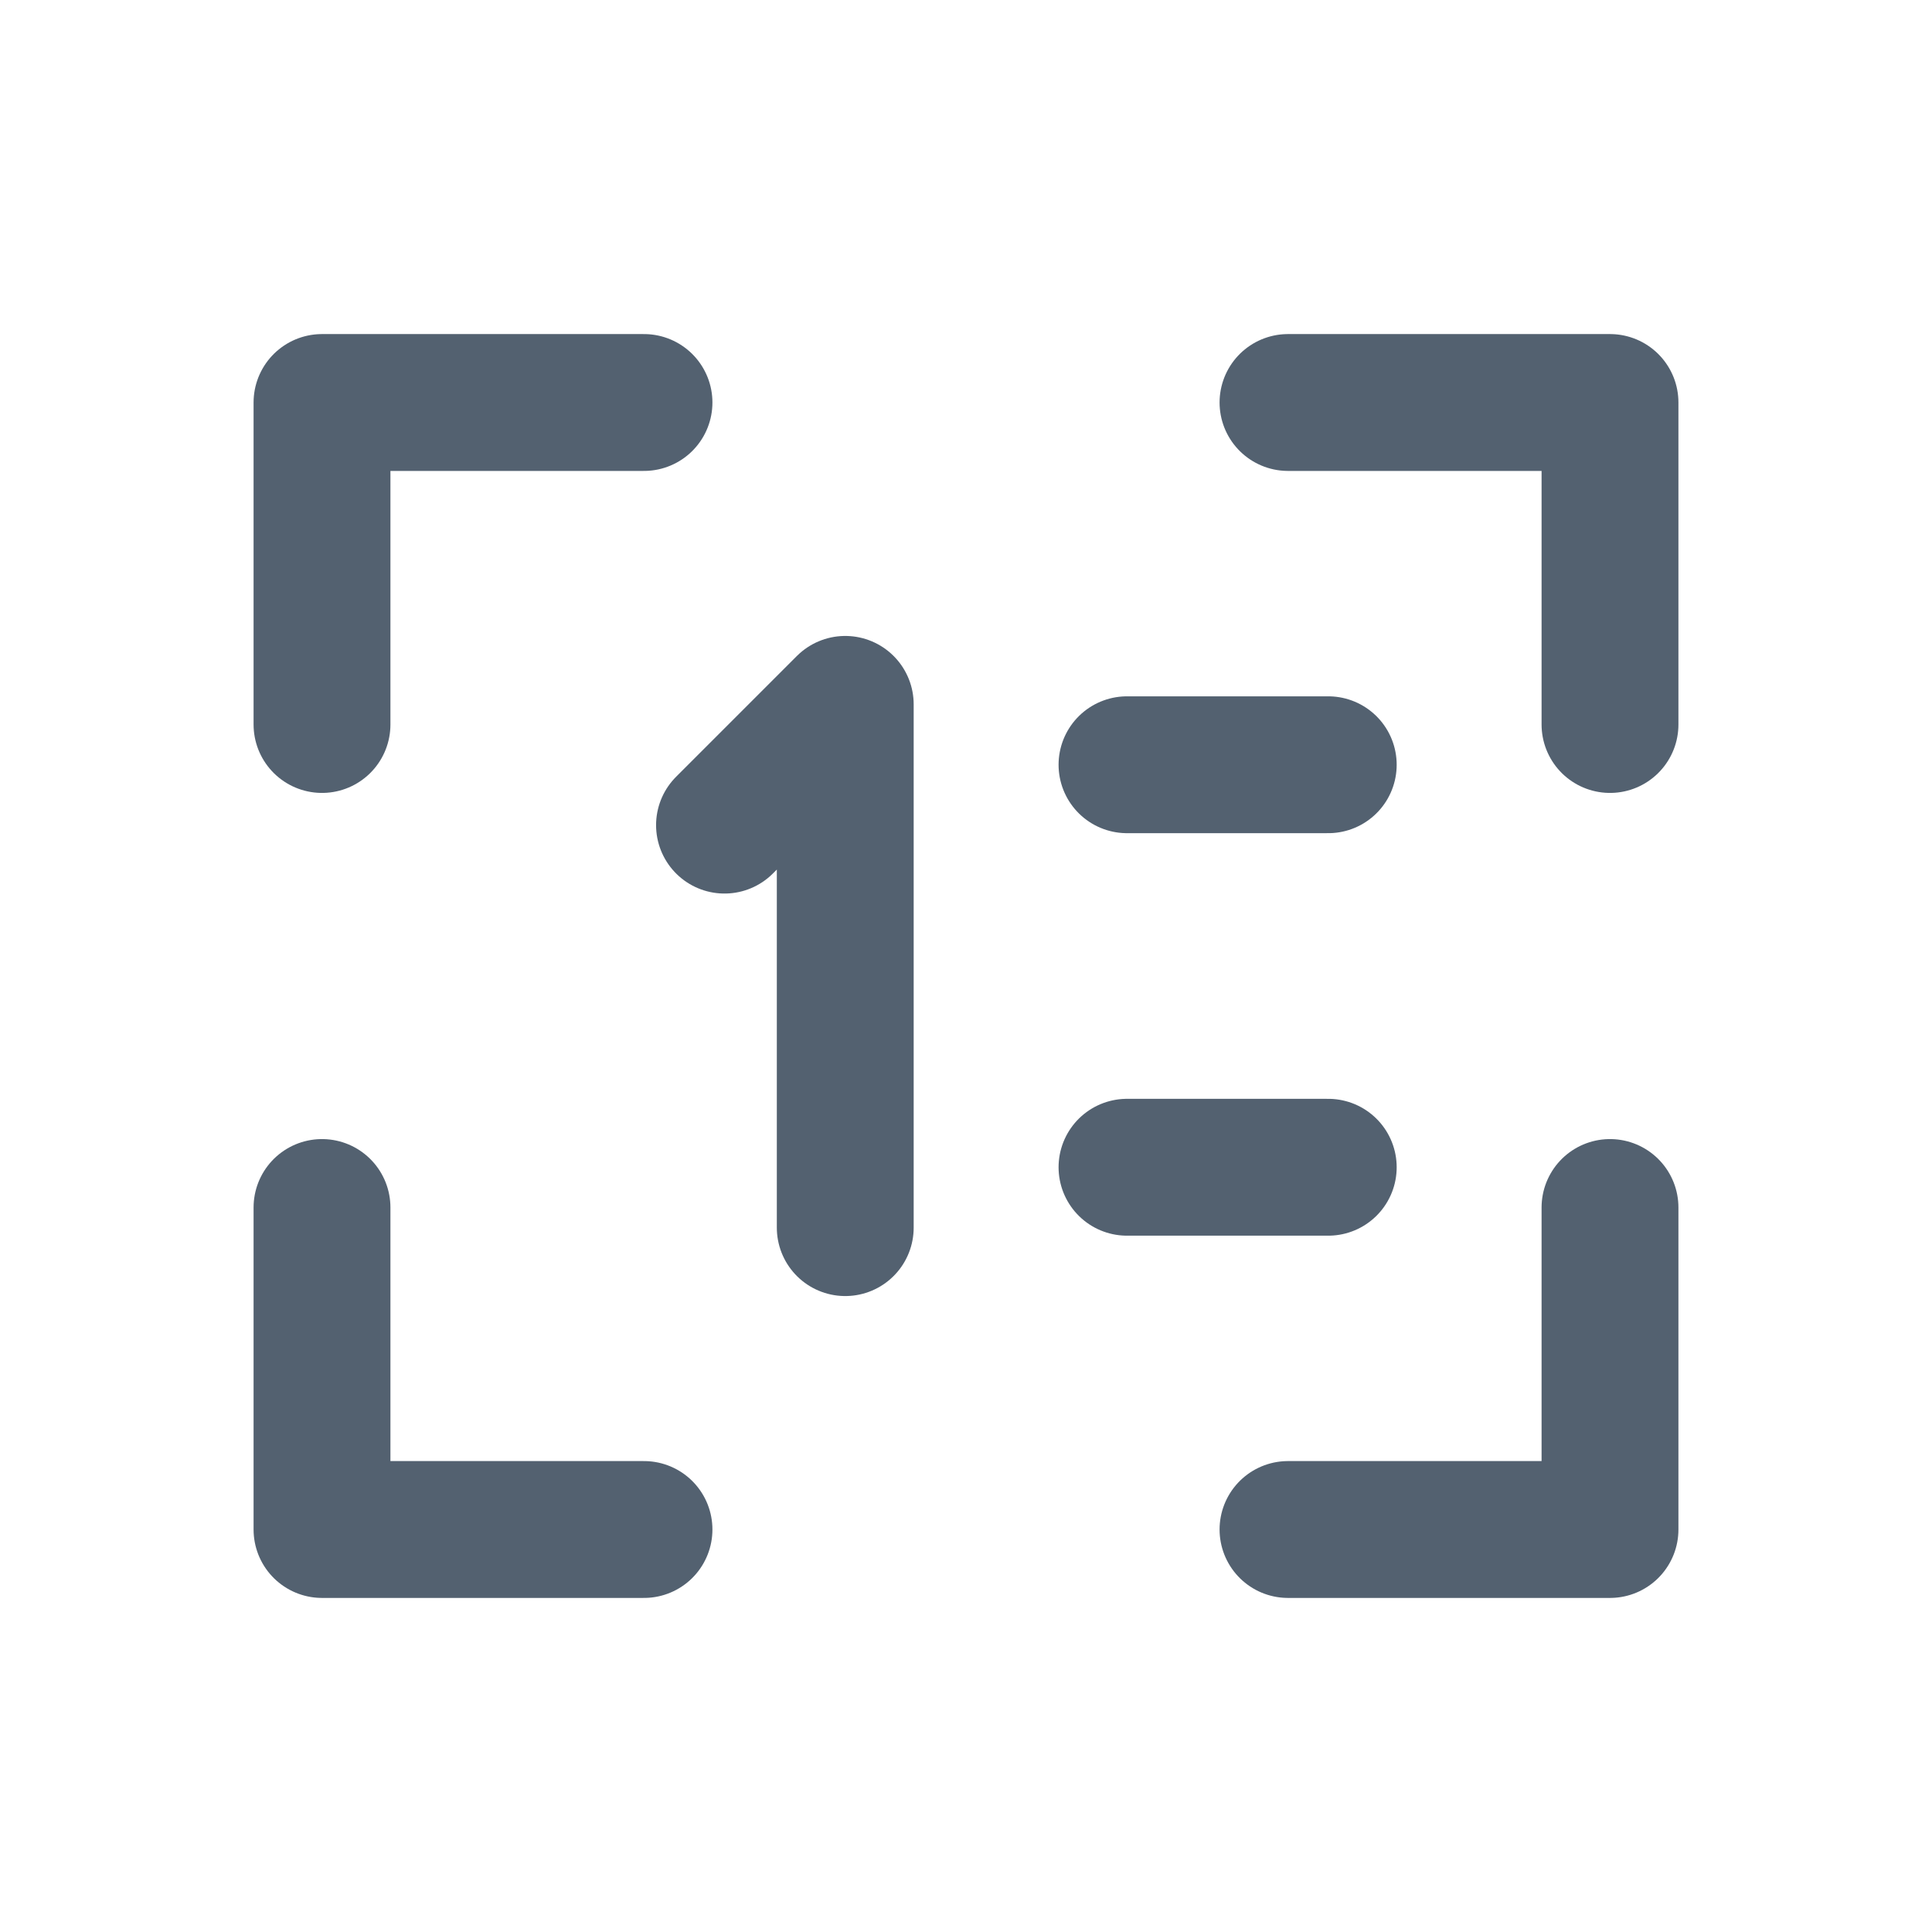
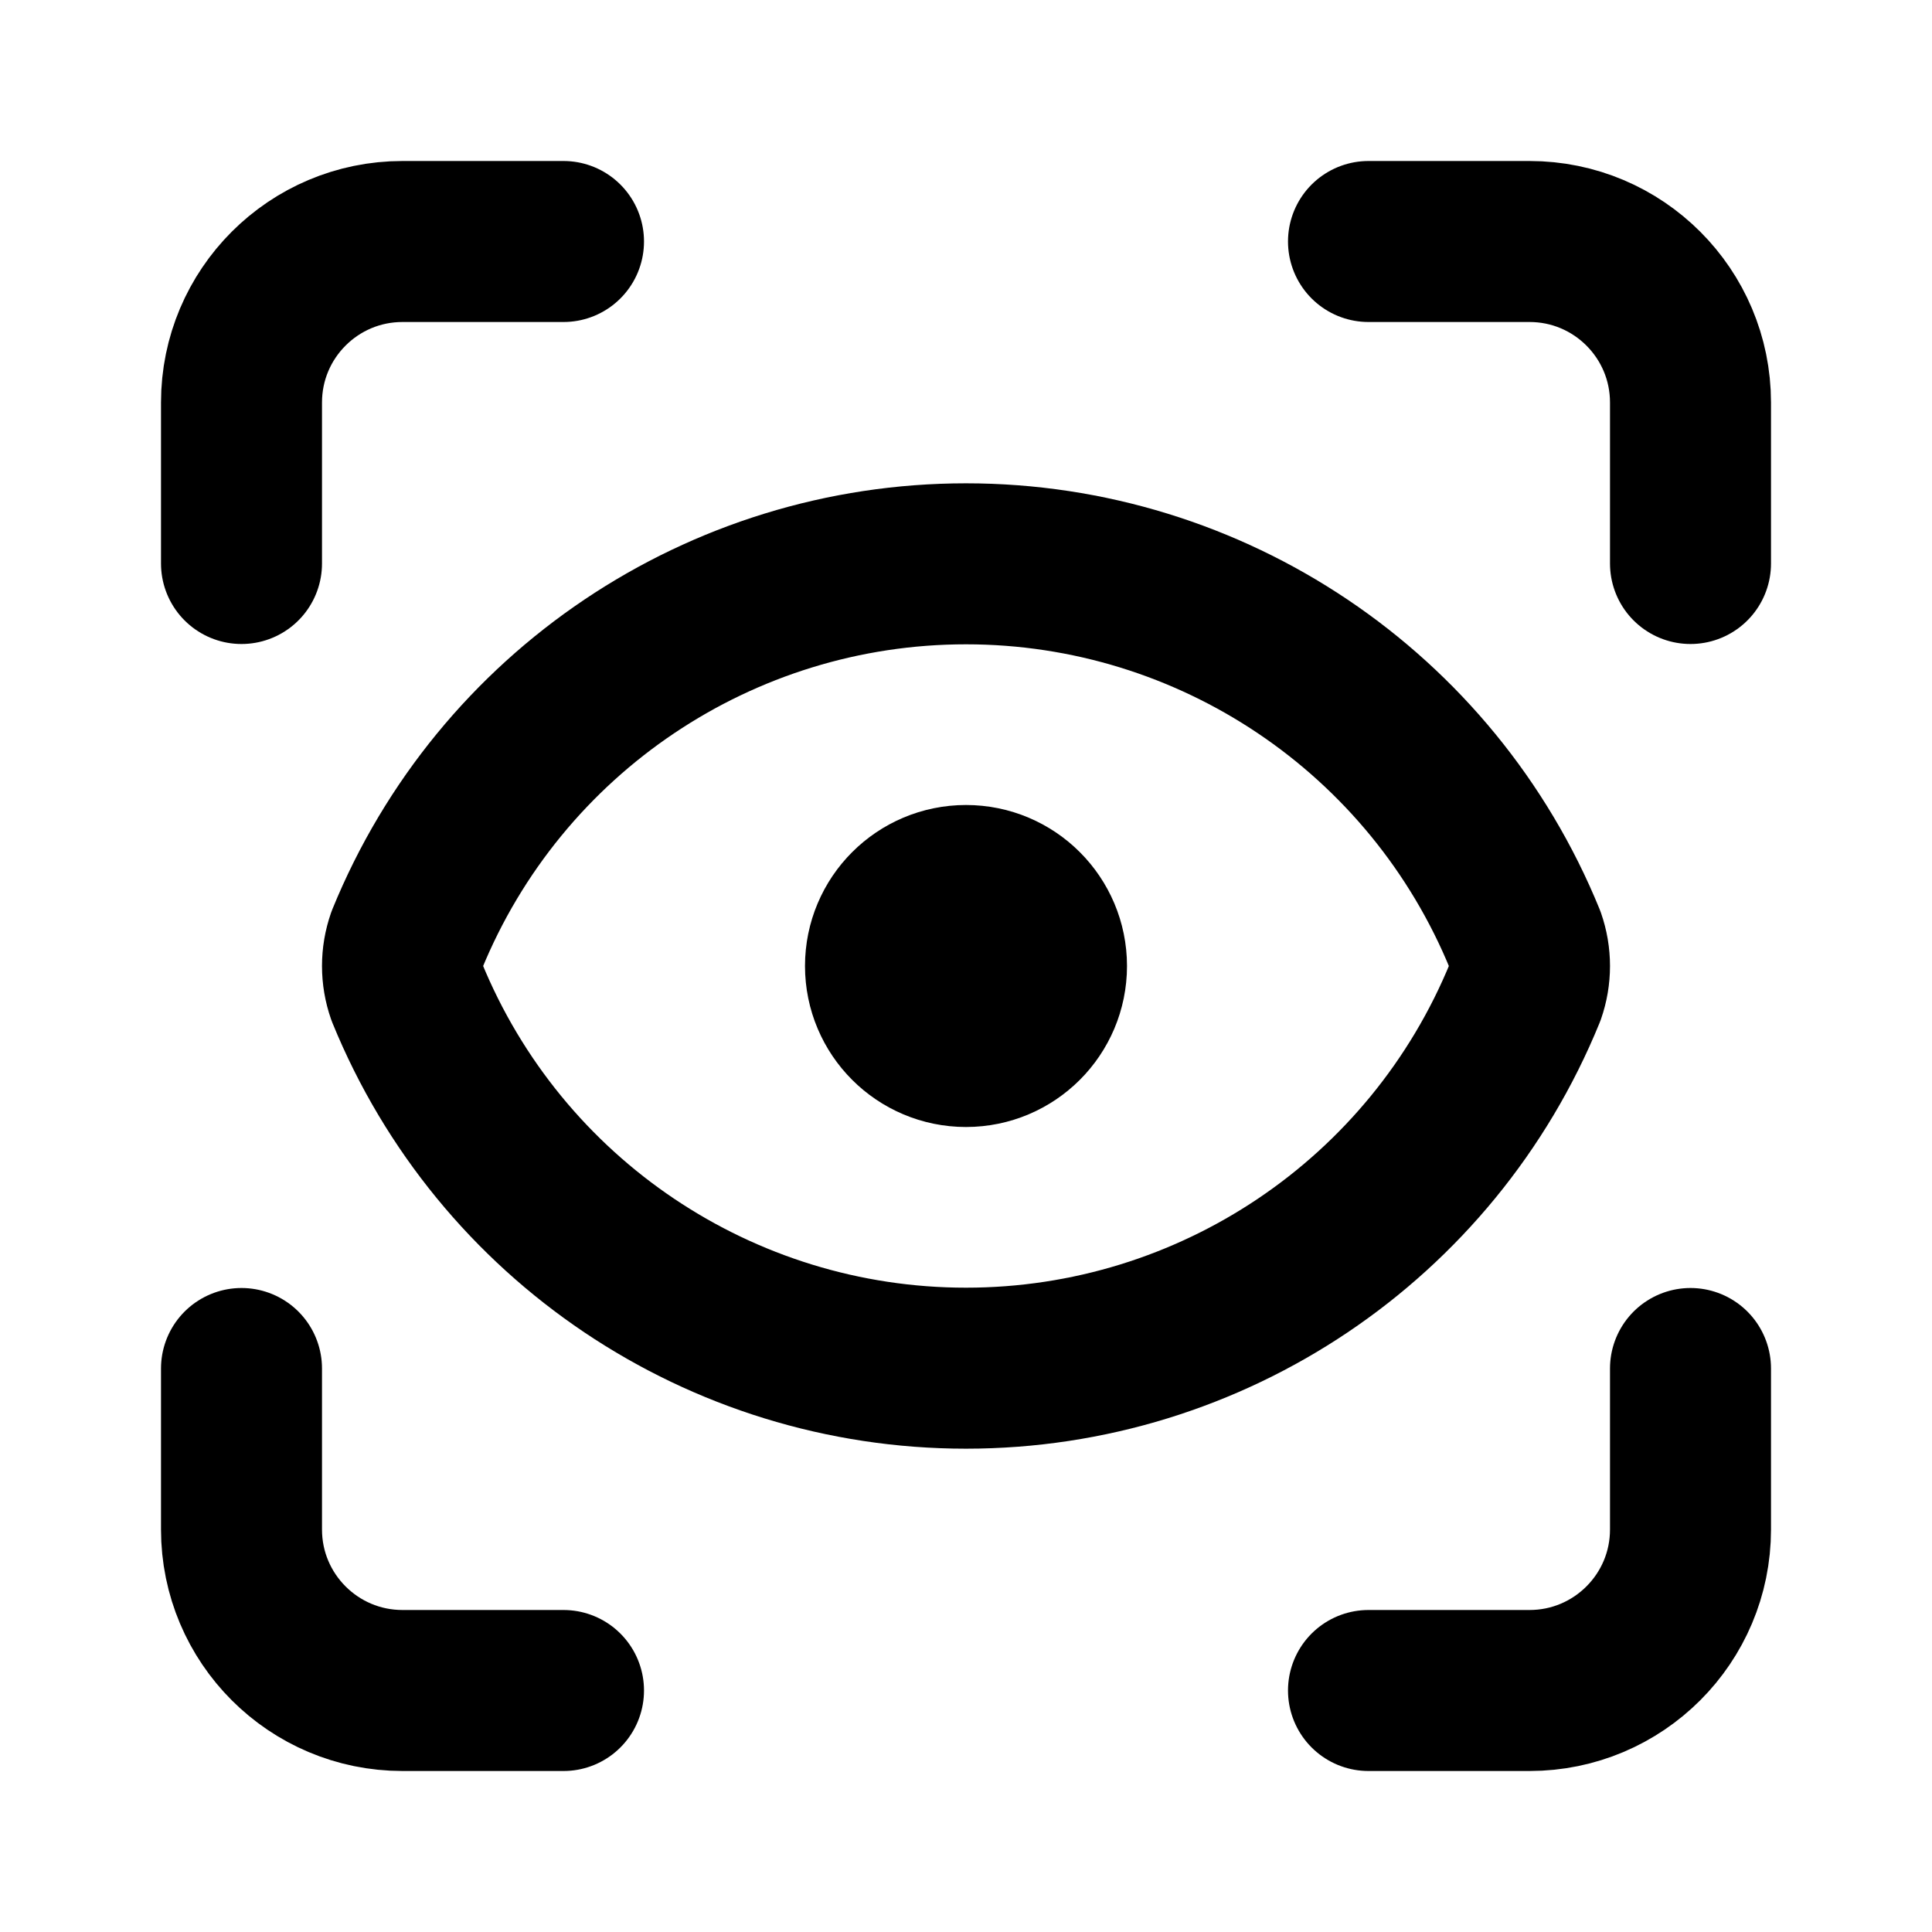
- <svg xmlns="http://www.w3.org/2000/svg" width="24" height="24" viewBox="0 0 24 24" fill="none">
-   <path d="M4 9V5H8M16 5H20V9M20 15V19H16M8 19H4V15" stroke="#536170" stroke-width="1.7" stroke-linecap="round" stroke-linejoin="round" />
-   <path d="M9 10.25L10.5 8.75V15.25M14 9.5H16.5M14 14.5H16.5" stroke="#536170" stroke-width="1.7" stroke-linecap="round" stroke-linejoin="round" />
+ <svg xmlns="http://www.w3.org/2000/svg" width="24" height="24" viewBox="0 0 24 24" fill="none" stroke="currentColor" stroke-width="2" stroke-linecap="round" stroke-linejoin="round" class="lucide lucide-scan-eye-icon lucide-scan-eye">
+   <path d="M3 7V5a2 2 0 0 1 2-2h2" />
+   <path d="M17 3h2a2 2 0 0 1 2 2v2" />
+   <path d="M21 17v2a2 2 0 0 1-2 2h-2" />
+   <path d="M7 21H5a2 2 0 0 1-2-2v-2" />
+   <circle cx="12" cy="12" r="1" />
+   <path d="M18.944 12.33a1 1 0 0 0 0-.66 7.5 7.5 0 0 0-13.888 0 1 1 0 0 0 0 .66 7.5 7.5 0 0 0 13.888 0" />
</svg>
